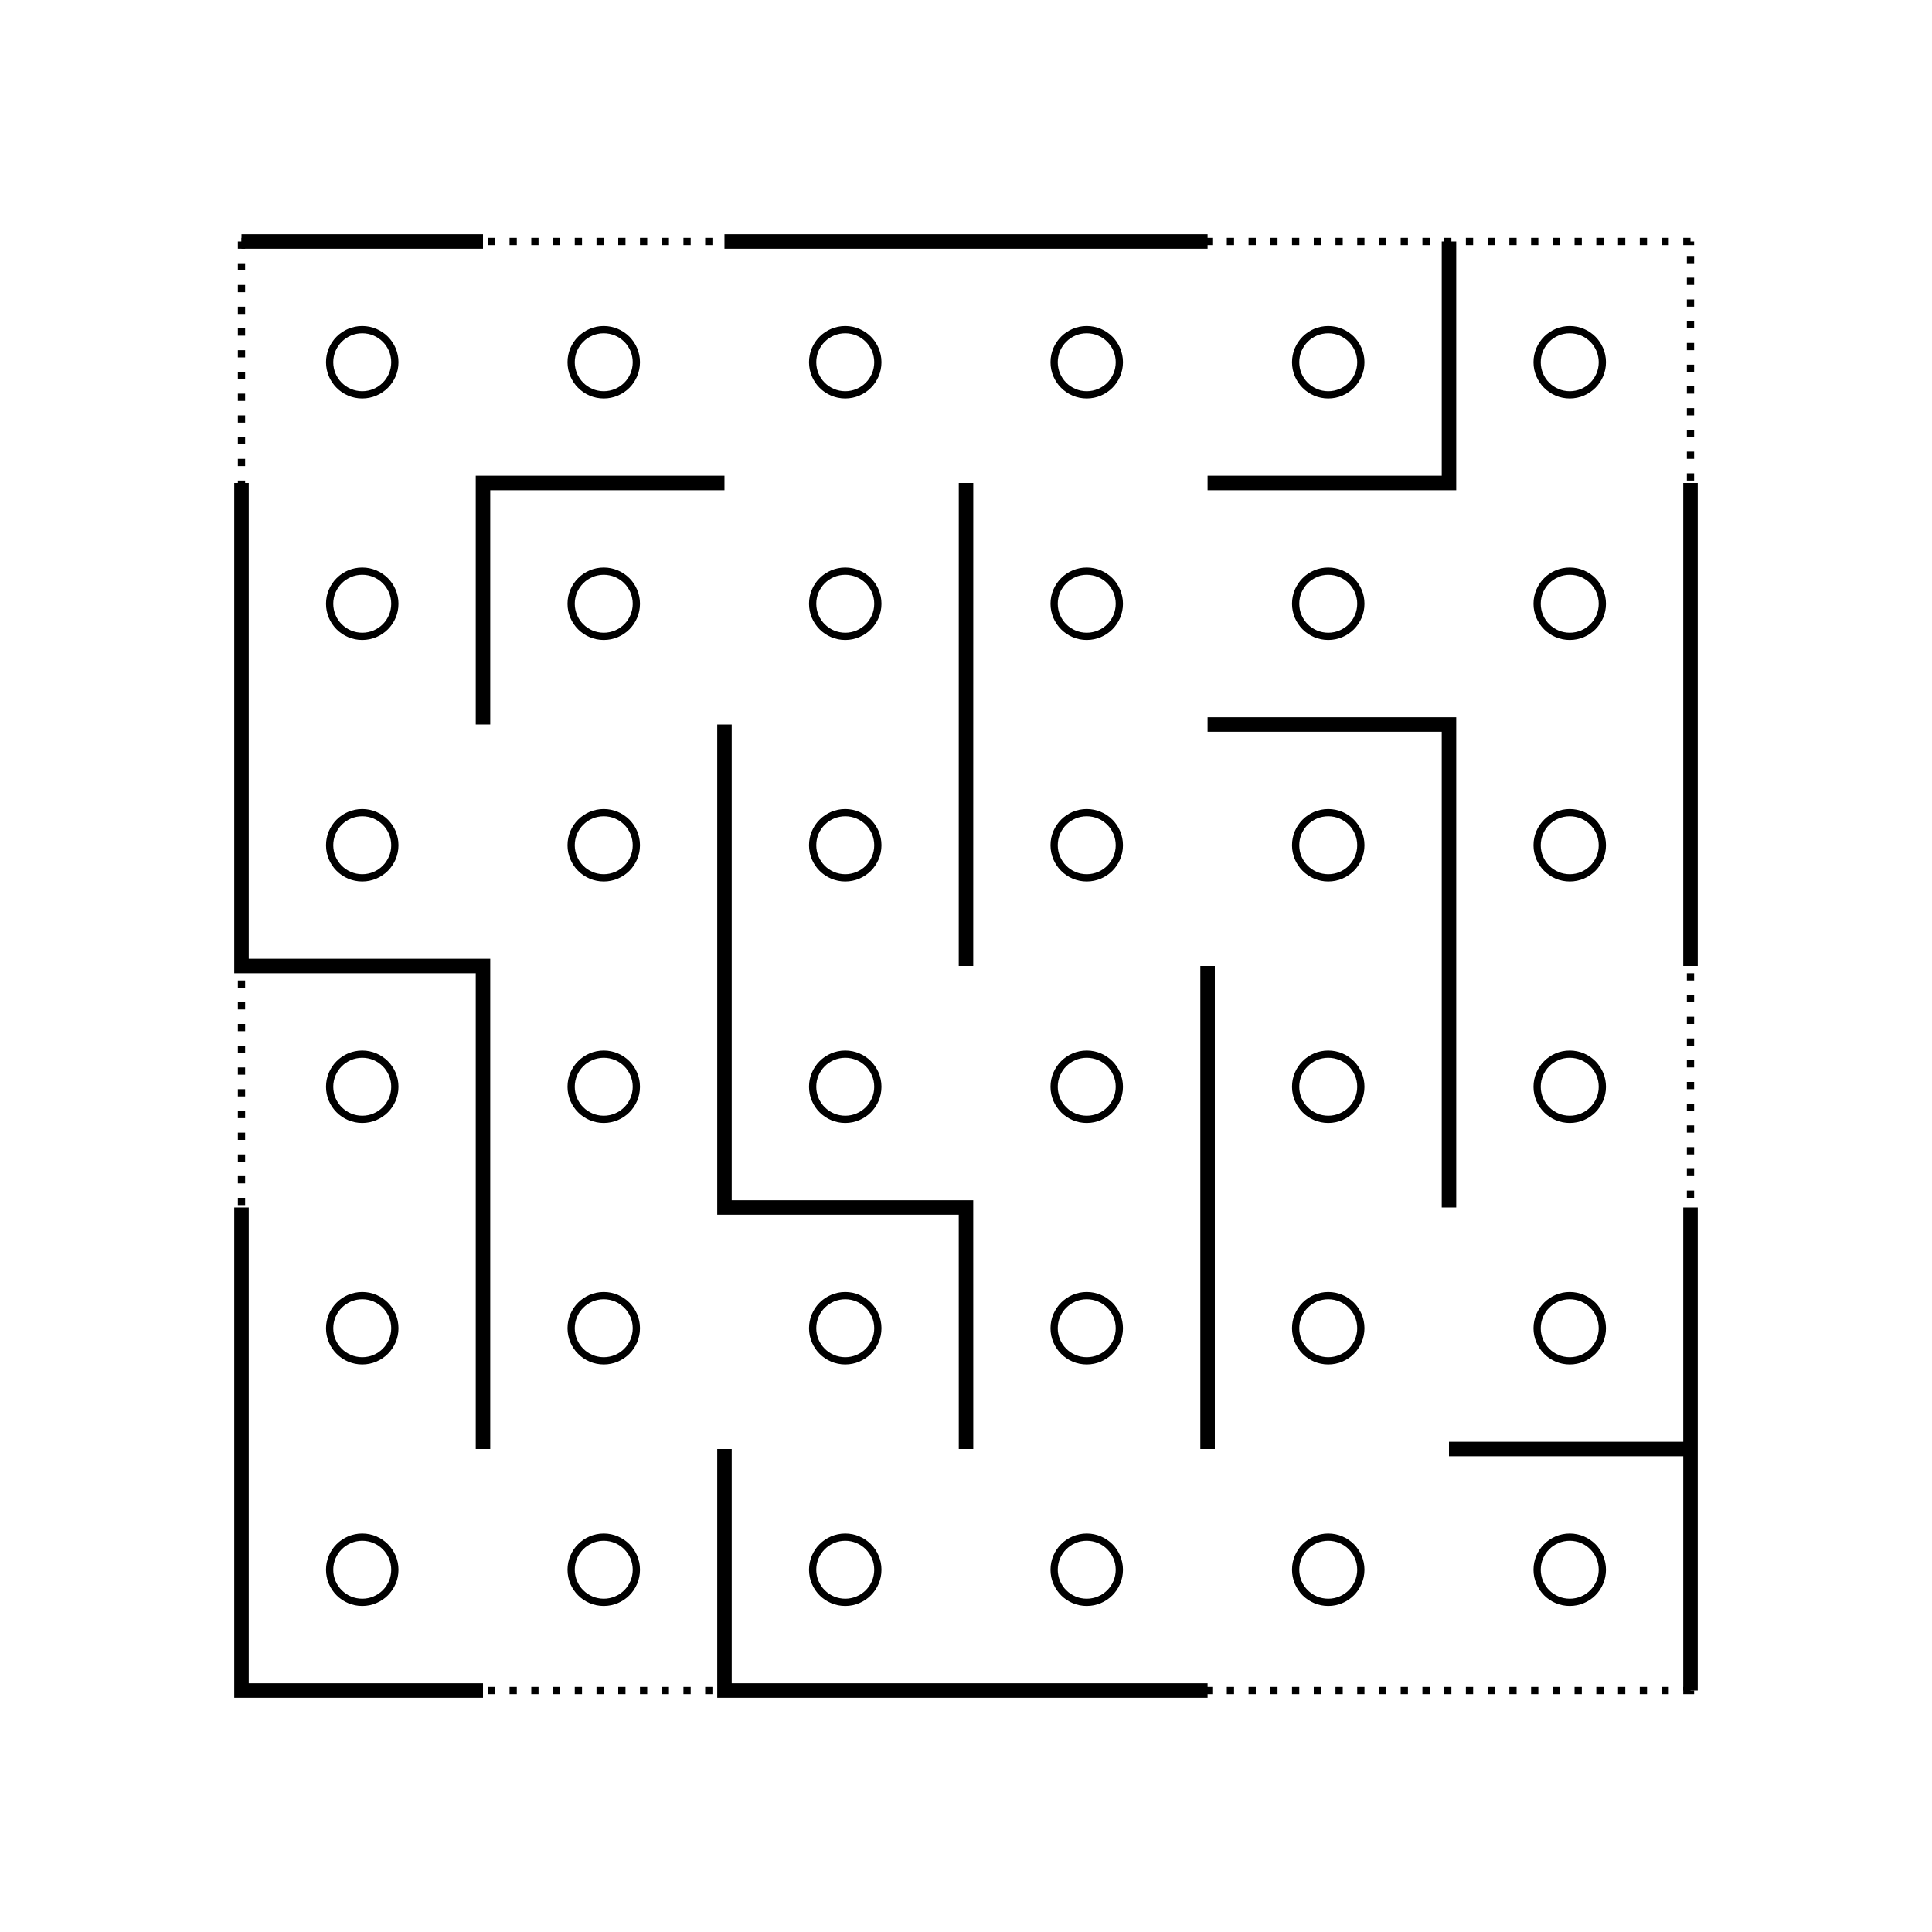
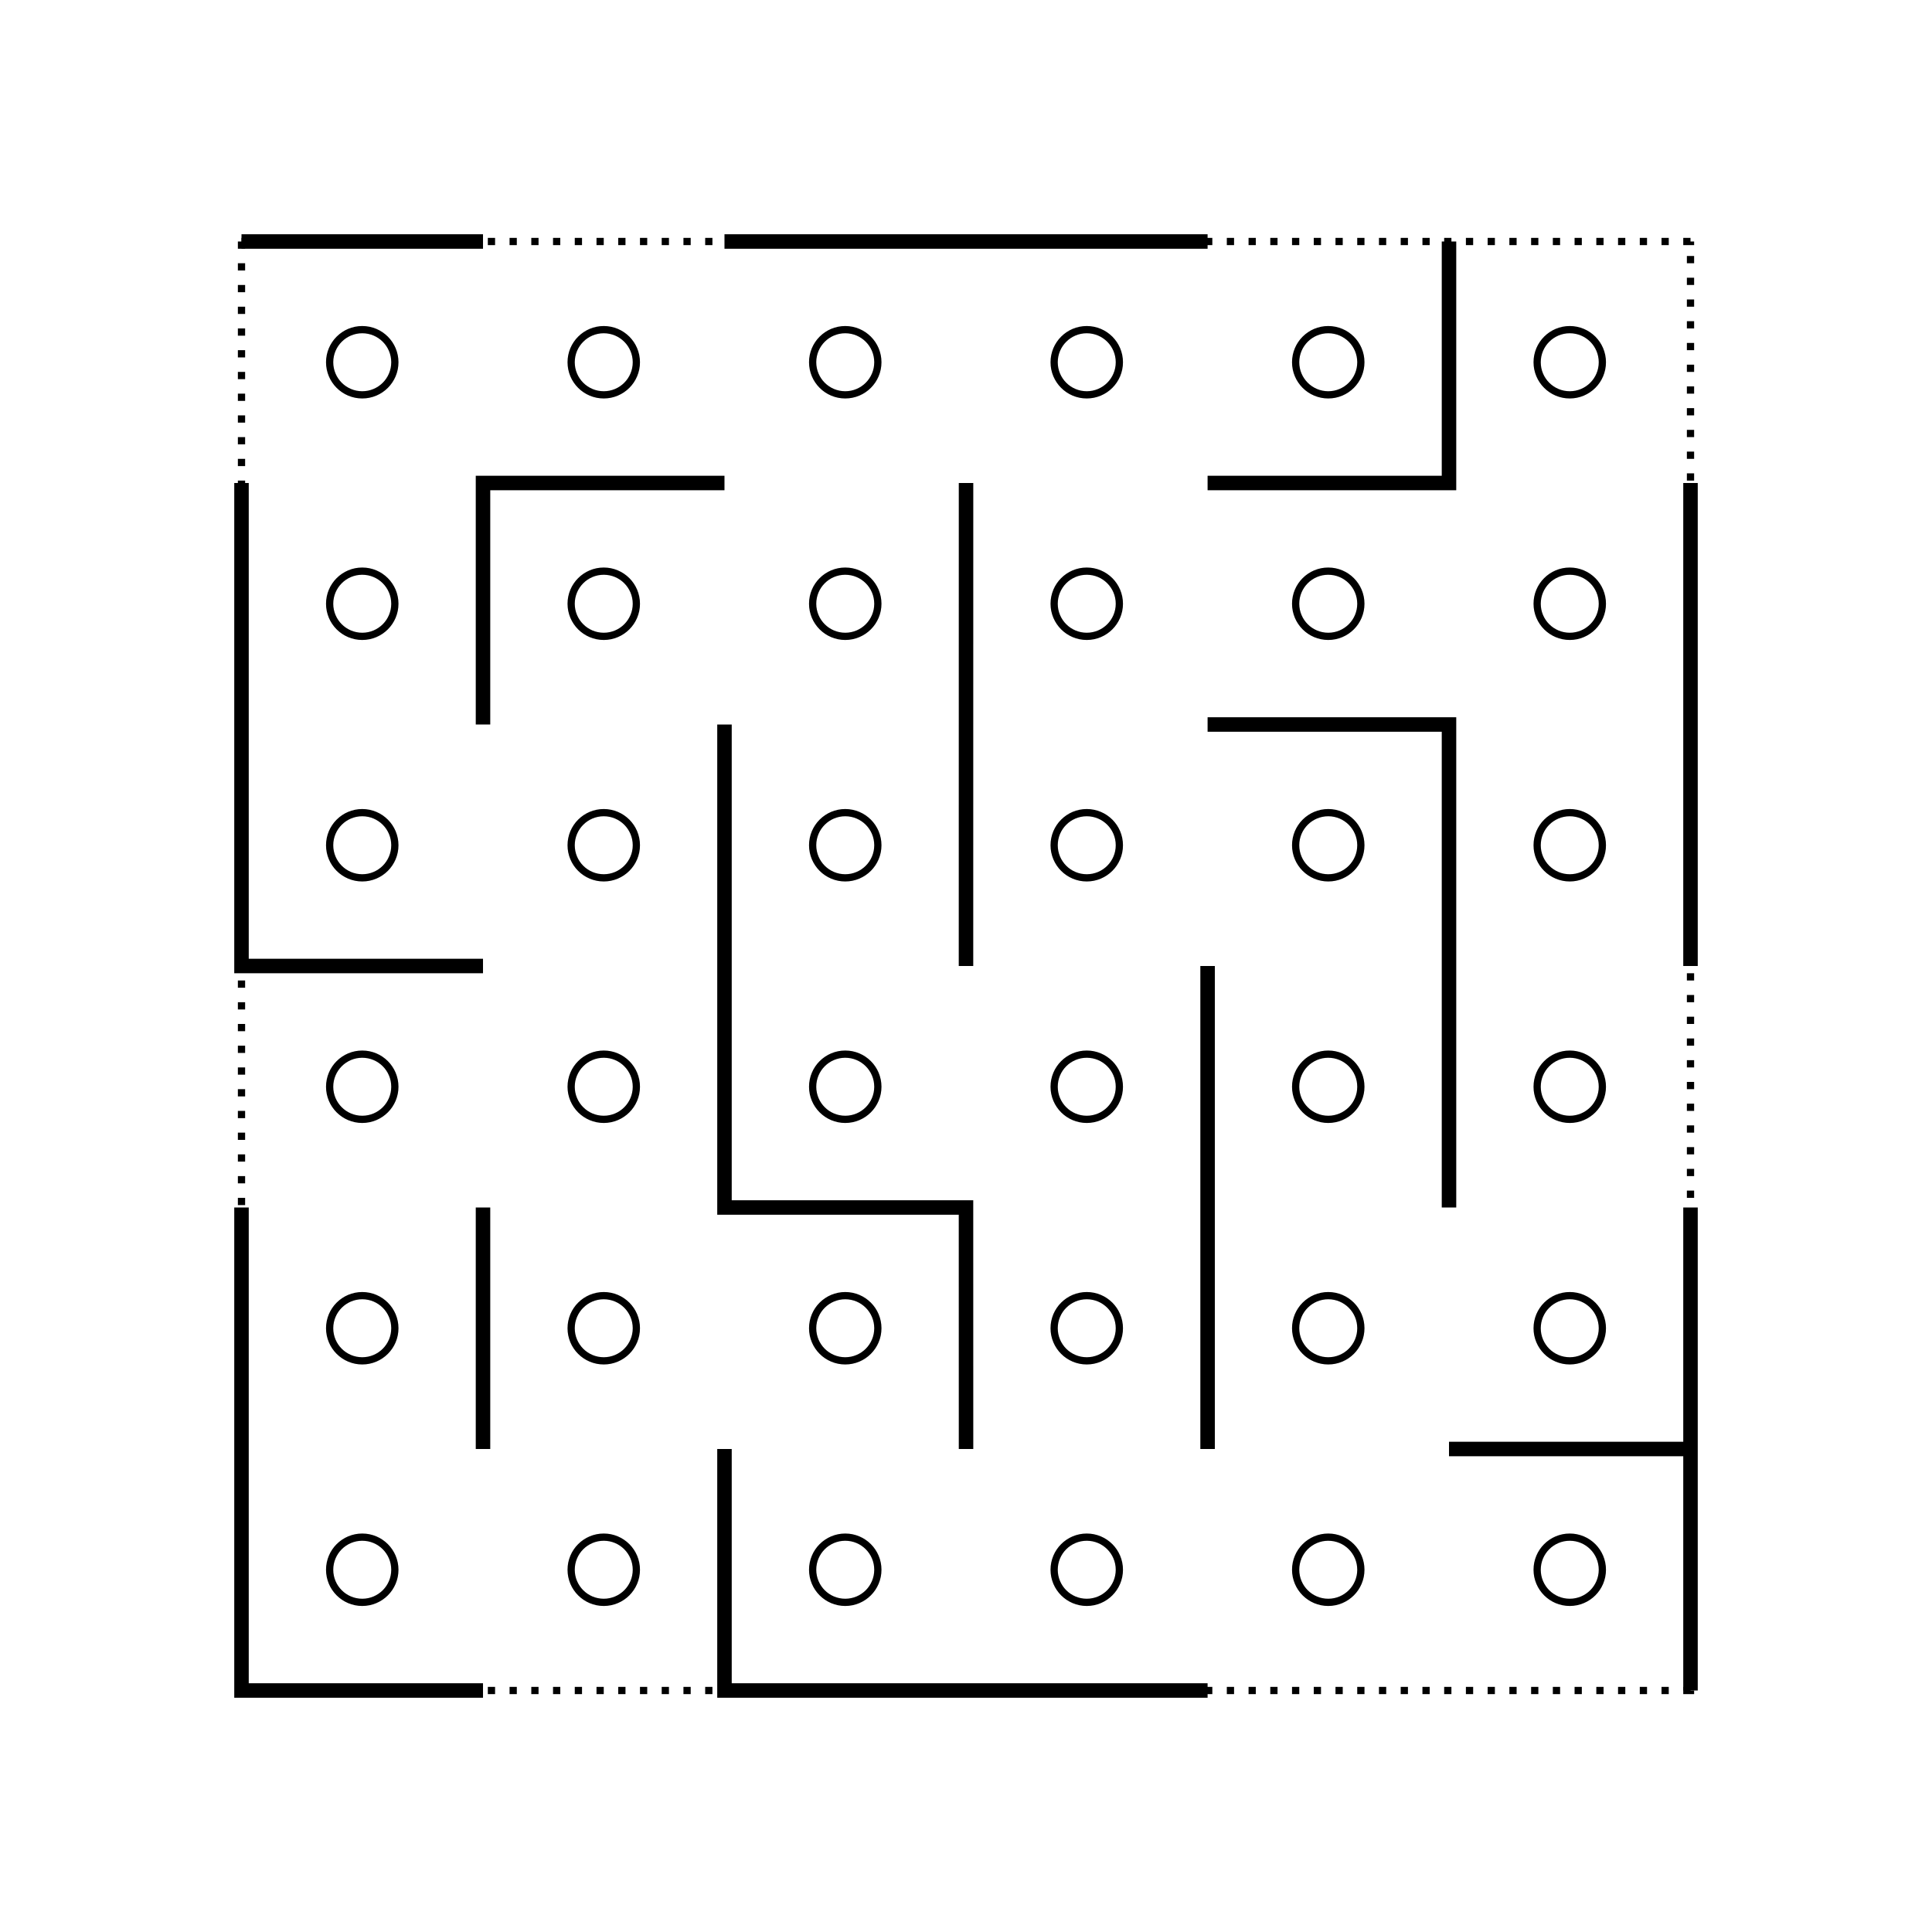
<svg xmlns="http://www.w3.org/2000/svg" width="100%" height="100%" viewBox="0 0 800 800" version="1.1" xml:space="preserve" style="fill-rule:evenodd;clip-rule:evenodd;stroke-miterlimit:5.5;">
  <g id="Ebene1" transform="matrix(1,0,0,1,100,100)">
    <g transform="matrix(1,0,0,1,-100,-100)">
      <rect x="100" y="100" width="600" height="600" style="fill:none;stroke:black;stroke-width:3px;stroke-dasharray:0,3,3,3;" />
    </g>
    <g transform="matrix(1,0,0,1,-100,-100)">
      <path d="M100,100L200.002,100" style="fill:none;stroke:black;stroke-width:6px;" />
    </g>
    <g transform="matrix(1,0,0,1,-100,-100)">
      <path d="M299.993,100L500.038,100" style="fill:none;stroke:black;stroke-width:6px;" />
    </g>
    <g transform="matrix(1,0,0,1,-100,-100)">
      <path d="M600,100L600,200L500.038,200" style="fill:none;stroke:black;stroke-width:6px;" />
    </g>
    <g transform="matrix(1,0,0,1,-100,-100)">
      <path d="M400.015,200L400,400" style="fill:none;stroke:black;stroke-width:6px;" />
    </g>
    <g transform="matrix(1,0,0,1,-100,-100)">
      <path d="M299.993,200L200.002,200L200.002,300" style="fill:none;stroke:black;stroke-width:6px;" />
    </g>
    <g transform="matrix(1,0,0,1,-100,-100)">
      <path d="M299.993,300L299.993,500L400,500L400.015,600" style="fill:none;stroke:black;stroke-width:6px;" />
    </g>
    <g transform="matrix(1,0,0,1,-100,-100)">
      <path d="M299.993,600L299.993,700L500.038,700" style="fill:none;stroke:black;stroke-width:6px;" />
    </g>
    <g transform="matrix(1,0,0,1,-100,-100)">
      <path d="M200.002,700L100,700L100,500" style="fill:none;stroke:black;stroke-width:6px;" />
    </g>
    <g transform="matrix(1,0,0,1,-100,-100)">
-       <path d="M100,200L100,400L200.002,400L200.002,600" style="fill:none;stroke:black;stroke-width:6px;" />
+       <path d="M100,200L100,400L200.002,400" style="fill:none;stroke:black;stroke-width:6px;" />
+     </g>
+     <g transform="matrix(1,0,0,1,-100,-100)">
+       <path d="M200.002,500L200.002,600" style="fill:none;stroke:black;stroke-width:6px;" />
    </g>
    <g transform="matrix(1,0,0,1,-100,-100)">
      <path d="M500.038,600L500.038,400" style="fill:none;stroke:black;stroke-width:6px;" />
    </g>
    <g transform="matrix(1,0,0,1,-100,-100)">
      <path d="M600,600L700,600" style="fill:none;stroke:black;stroke-width:6px;" />
    </g>
    <g transform="matrix(1,0,0,1,-100,-100)">
      <path d="M700,500L700,700" style="fill:none;stroke:black;stroke-width:6px;" />
    </g>
    <g transform="matrix(1,0,0,1,-100,-100)">
      <path d="M600,500L600,300L500.038,300" style="fill:none;stroke:black;stroke-width:6px;" />
    </g>
    <g transform="matrix(1,0,0,1,-100,-100)">
      <path d="M700,400L700,200" style="fill:none;stroke:black;stroke-width:6px;" />
    </g>
    <g>
      <g transform="matrix(1,0,0,1,156.302,-159.501)">
        <circle cx="-106.302" cy="209.501" r="13.501" style="fill:none;stroke:black;stroke-width:3px;" />
      </g>
      <g transform="matrix(1,0,0,1,256.302,-159.501)">
        <circle cx="-106.302" cy="209.501" r="13.501" style="fill:none;stroke:black;stroke-width:3px;" />
      </g>
      <g transform="matrix(1,0,0,1,356.302,-159.501)">
        <circle cx="-106.302" cy="209.501" r="13.501" style="fill:none;stroke:black;stroke-width:3px;" />
      </g>
      <g transform="matrix(1,0,0,1,456.302,-159.501)">
        <circle cx="-106.302" cy="209.501" r="13.501" style="fill:none;stroke:black;stroke-width:3px;" />
      </g>
      <g transform="matrix(1,0,0,1,556.302,-159.501)">
        <circle cx="-106.302" cy="209.501" r="13.501" style="fill:none;stroke:black;stroke-width:3px;" />
      </g>
      <g transform="matrix(1,0,0,1,656.302,-159.501)">
        <circle cx="-106.302" cy="209.501" r="13.501" style="fill:none;stroke:black;stroke-width:3px;" />
      </g>
    </g>
    <g transform="matrix(1,0,0,1,0,100)">
      <g transform="matrix(1,0,0,1,156.302,-159.501)">
        <circle cx="-106.302" cy="209.501" r="13.501" style="fill:none;stroke:black;stroke-width:3px;" />
      </g>
      <g transform="matrix(1,0,0,1,256.302,-159.501)">
        <circle cx="-106.302" cy="209.501" r="13.501" style="fill:none;stroke:black;stroke-width:3px;" />
      </g>
      <g transform="matrix(1,0,0,1,356.302,-159.501)">
        <circle cx="-106.302" cy="209.501" r="13.501" style="fill:none;stroke:black;stroke-width:3px;" />
      </g>
      <g transform="matrix(1,0,0,1,456.302,-159.501)">
        <circle cx="-106.302" cy="209.501" r="13.501" style="fill:none;stroke:black;stroke-width:3px;" />
      </g>
      <g transform="matrix(1,0,0,1,556.302,-159.501)">
        <circle cx="-106.302" cy="209.501" r="13.501" style="fill:none;stroke:black;stroke-width:3px;" />
      </g>
      <g transform="matrix(1,0,0,1,656.302,-159.501)">
        <circle cx="-106.302" cy="209.501" r="13.501" style="fill:none;stroke:black;stroke-width:3px;" />
      </g>
    </g>
    <g transform="matrix(1,0,0,1,0,200)">
      <g transform="matrix(1,0,0,1,156.302,-159.501)">
        <circle cx="-106.302" cy="209.501" r="13.501" style="fill:none;stroke:black;stroke-width:3px;" />
      </g>
      <g transform="matrix(1,0,0,1,256.302,-159.501)">
        <circle cx="-106.302" cy="209.501" r="13.501" style="fill:none;stroke:black;stroke-width:3px;" />
      </g>
      <g transform="matrix(1,0,0,1,356.302,-159.501)">
        <circle cx="-106.302" cy="209.501" r="13.501" style="fill:none;stroke:black;stroke-width:3px;" />
      </g>
      <g transform="matrix(1,0,0,1,456.302,-159.501)">
        <circle cx="-106.302" cy="209.501" r="13.501" style="fill:none;stroke:black;stroke-width:3px;" />
      </g>
      <g transform="matrix(1,0,0,1,556.302,-159.501)">
        <circle cx="-106.302" cy="209.501" r="13.501" style="fill:none;stroke:black;stroke-width:3px;" />
      </g>
      <g transform="matrix(1,0,0,1,656.302,-159.501)">
        <circle cx="-106.302" cy="209.501" r="13.501" style="fill:none;stroke:black;stroke-width:3px;" />
      </g>
    </g>
    <g transform="matrix(1,0,0,1,0,300)">
      <g transform="matrix(1,0,0,1,156.302,-159.501)">
        <circle cx="-106.302" cy="209.501" r="13.501" style="fill:none;stroke:black;stroke-width:3px;" />
      </g>
      <g transform="matrix(1,0,0,1,256.302,-159.501)">
        <circle cx="-106.302" cy="209.501" r="13.501" style="fill:none;stroke:black;stroke-width:3px;" />
      </g>
      <g transform="matrix(1,0,0,1,356.302,-159.501)">
        <circle cx="-106.302" cy="209.501" r="13.501" style="fill:none;stroke:black;stroke-width:3px;" />
      </g>
      <g transform="matrix(1,0,0,1,456.302,-159.501)">
        <circle cx="-106.302" cy="209.501" r="13.501" style="fill:none;stroke:black;stroke-width:3px;" />
      </g>
      <g transform="matrix(1,0,0,1,556.302,-159.501)">
        <circle cx="-106.302" cy="209.501" r="13.501" style="fill:none;stroke:black;stroke-width:3px;" />
      </g>
      <g transform="matrix(1,0,0,1,656.302,-159.501)">
        <circle cx="-106.302" cy="209.501" r="13.501" style="fill:none;stroke:black;stroke-width:3px;" />
      </g>
    </g>
    <g transform="matrix(1,0,0,1,0,400)">
      <g transform="matrix(1,0,0,1,156.302,-159.501)">
        <circle cx="-106.302" cy="209.501" r="13.501" style="fill:none;stroke:black;stroke-width:3px;" />
      </g>
      <g transform="matrix(1,0,0,1,256.302,-159.501)">
        <circle cx="-106.302" cy="209.501" r="13.501" style="fill:none;stroke:black;stroke-width:3px;" />
      </g>
      <g transform="matrix(1,0,0,1,356.302,-159.501)">
        <circle cx="-106.302" cy="209.501" r="13.501" style="fill:none;stroke:black;stroke-width:3px;" />
      </g>
      <g transform="matrix(1,0,0,1,456.302,-159.501)">
        <circle cx="-106.302" cy="209.501" r="13.501" style="fill:none;stroke:black;stroke-width:3px;" />
      </g>
      <g transform="matrix(1,0,0,1,556.302,-159.501)">
        <circle cx="-106.302" cy="209.501" r="13.501" style="fill:none;stroke:black;stroke-width:3px;" />
      </g>
      <g transform="matrix(1,0,0,1,656.302,-159.501)">
        <circle cx="-106.302" cy="209.501" r="13.501" style="fill:none;stroke:black;stroke-width:3px;" />
      </g>
    </g>
    <g transform="matrix(1,0,0,1,0,500)">
      <g transform="matrix(1,0,0,1,156.302,-159.501)">
        <circle cx="-106.302" cy="209.501" r="13.501" style="fill:none;stroke:black;stroke-width:3px;" />
      </g>
      <g transform="matrix(1,0,0,1,256.302,-159.501)">
        <circle cx="-106.302" cy="209.501" r="13.501" style="fill:none;stroke:black;stroke-width:3px;" />
      </g>
      <g transform="matrix(1,0,0,1,356.302,-159.501)">
        <circle cx="-106.302" cy="209.501" r="13.501" style="fill:none;stroke:black;stroke-width:3px;" />
      </g>
      <g transform="matrix(1,0,0,1,456.302,-159.501)">
        <circle cx="-106.302" cy="209.501" r="13.501" style="fill:none;stroke:black;stroke-width:3px;" />
      </g>
      <g transform="matrix(1,0,0,1,556.302,-159.501)">
        <circle cx="-106.302" cy="209.501" r="13.501" style="fill:none;stroke:black;stroke-width:3px;" />
      </g>
      <g transform="matrix(1,0,0,1,656.302,-159.501)">
        <circle cx="-106.302" cy="209.501" r="13.501" style="fill:none;stroke:black;stroke-width:3px;" />
      </g>
    </g>
  </g>
</svg>
